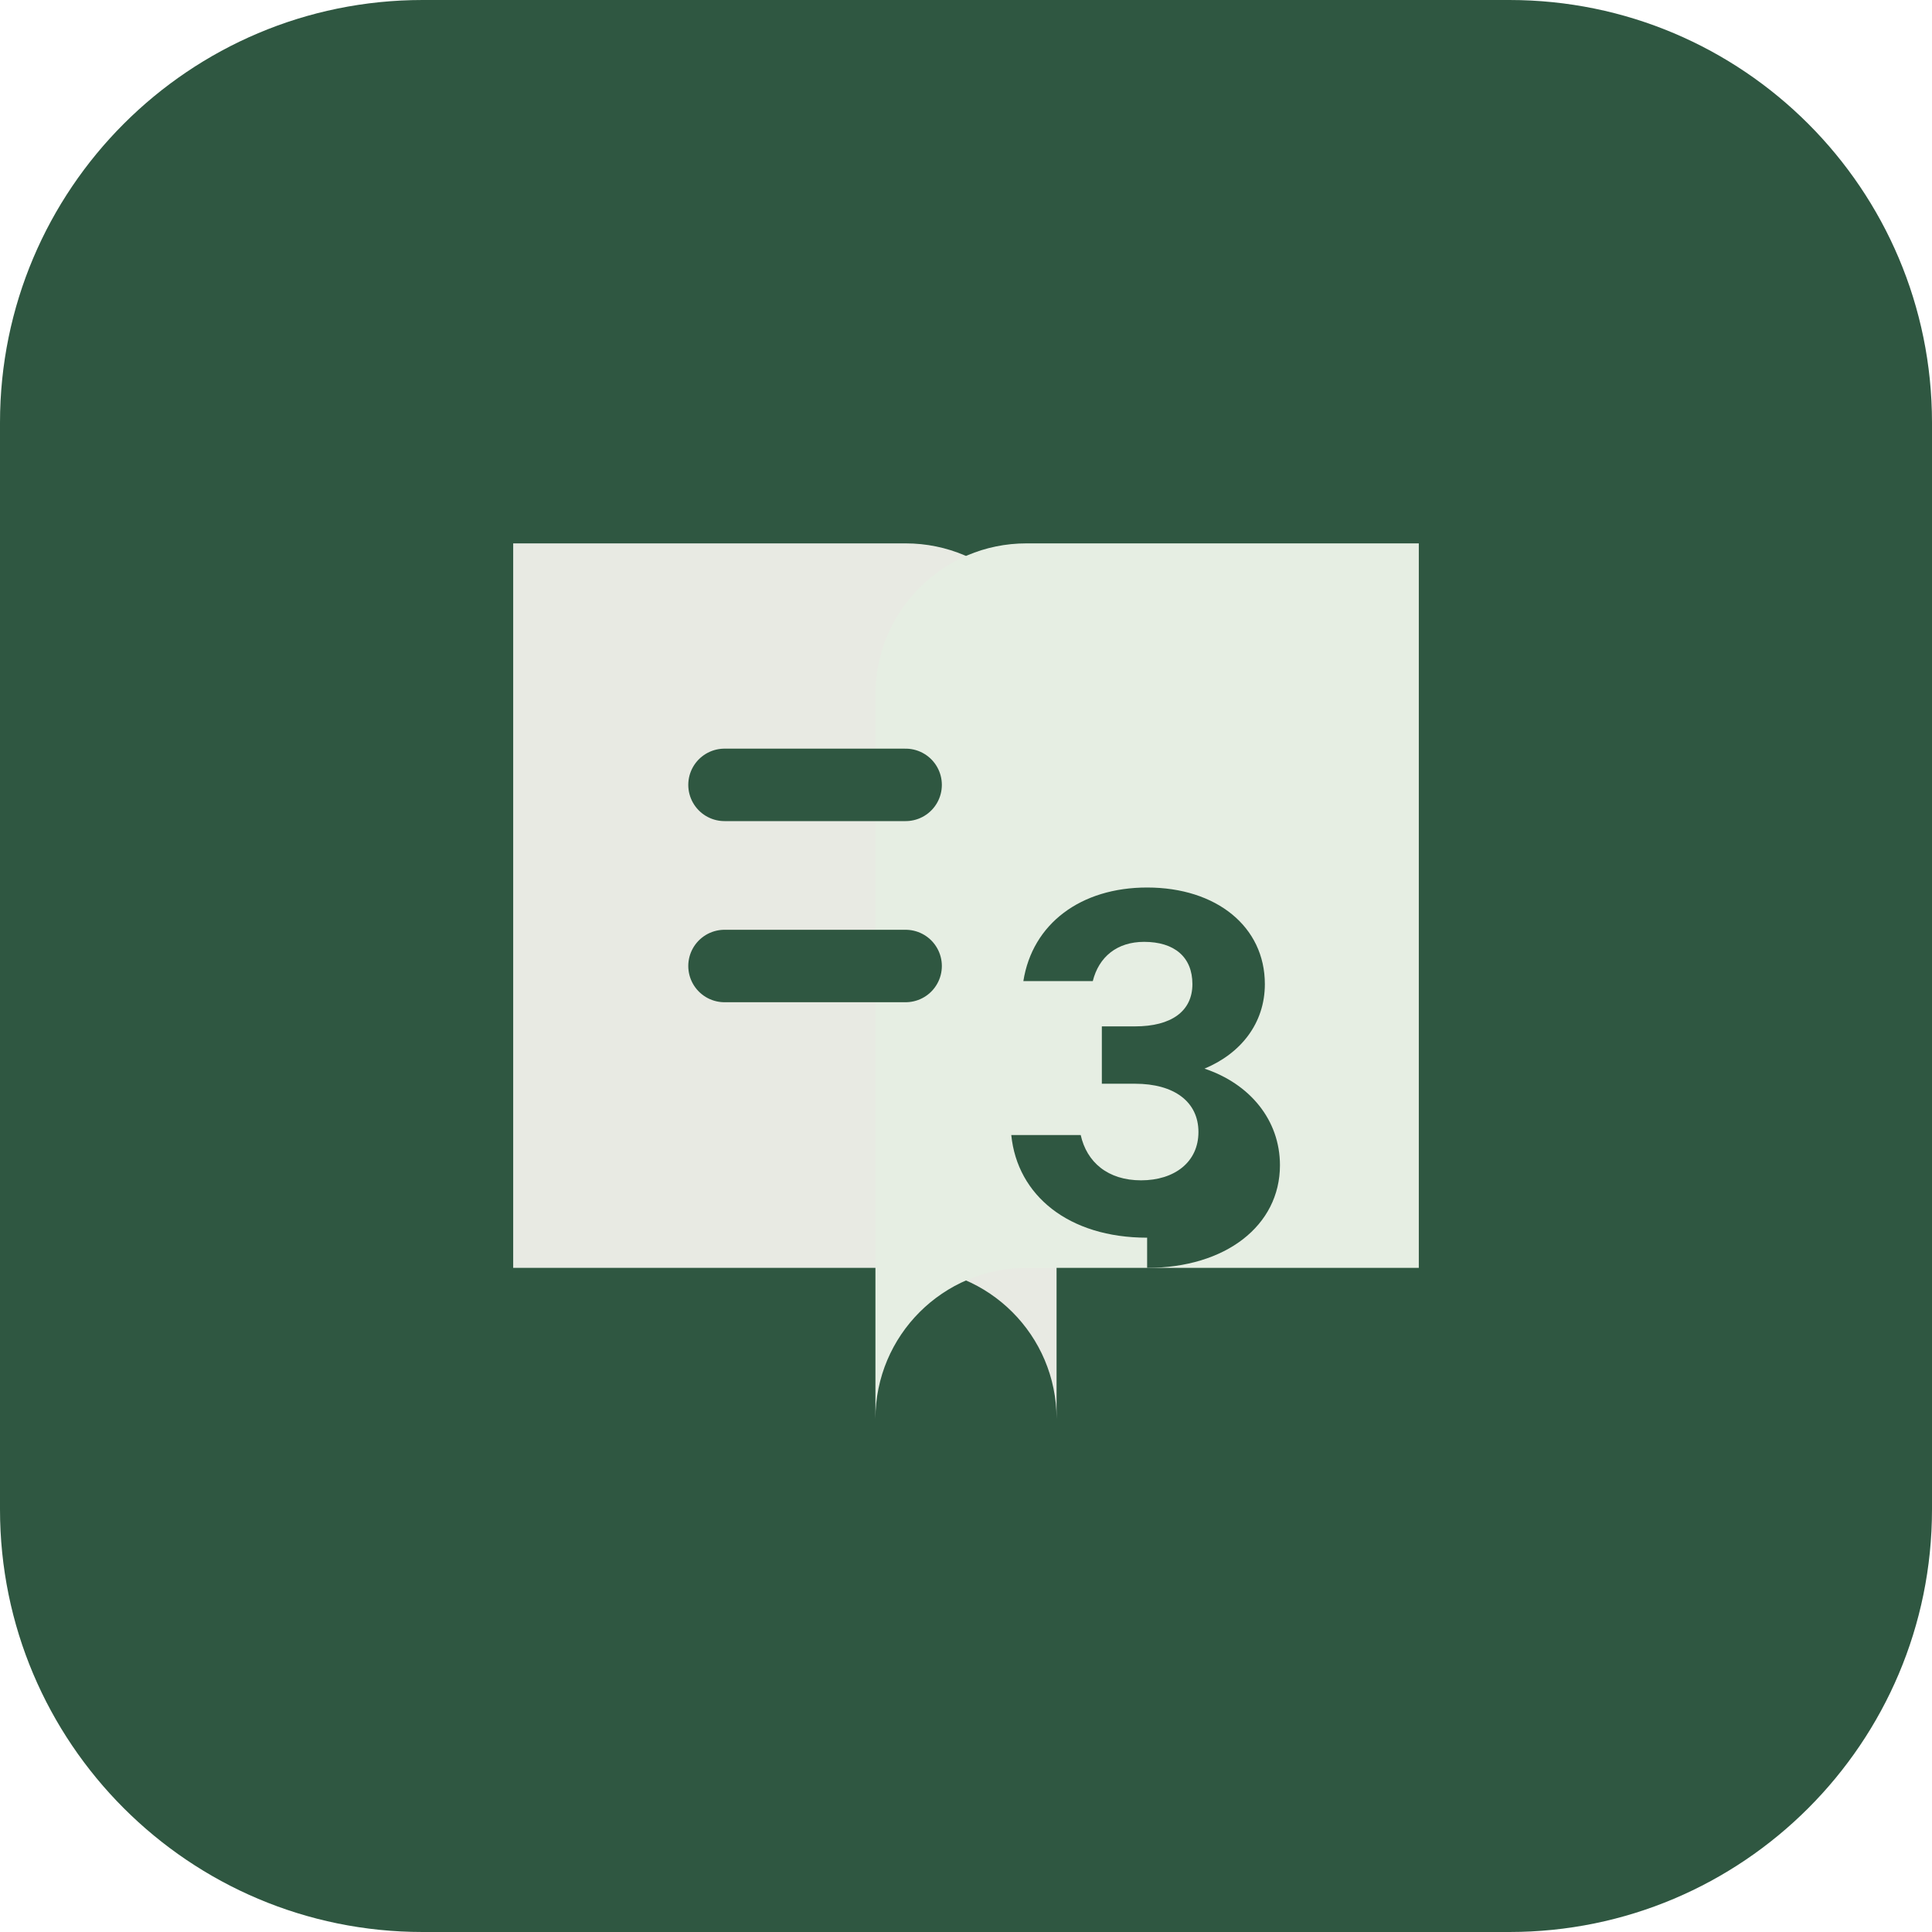
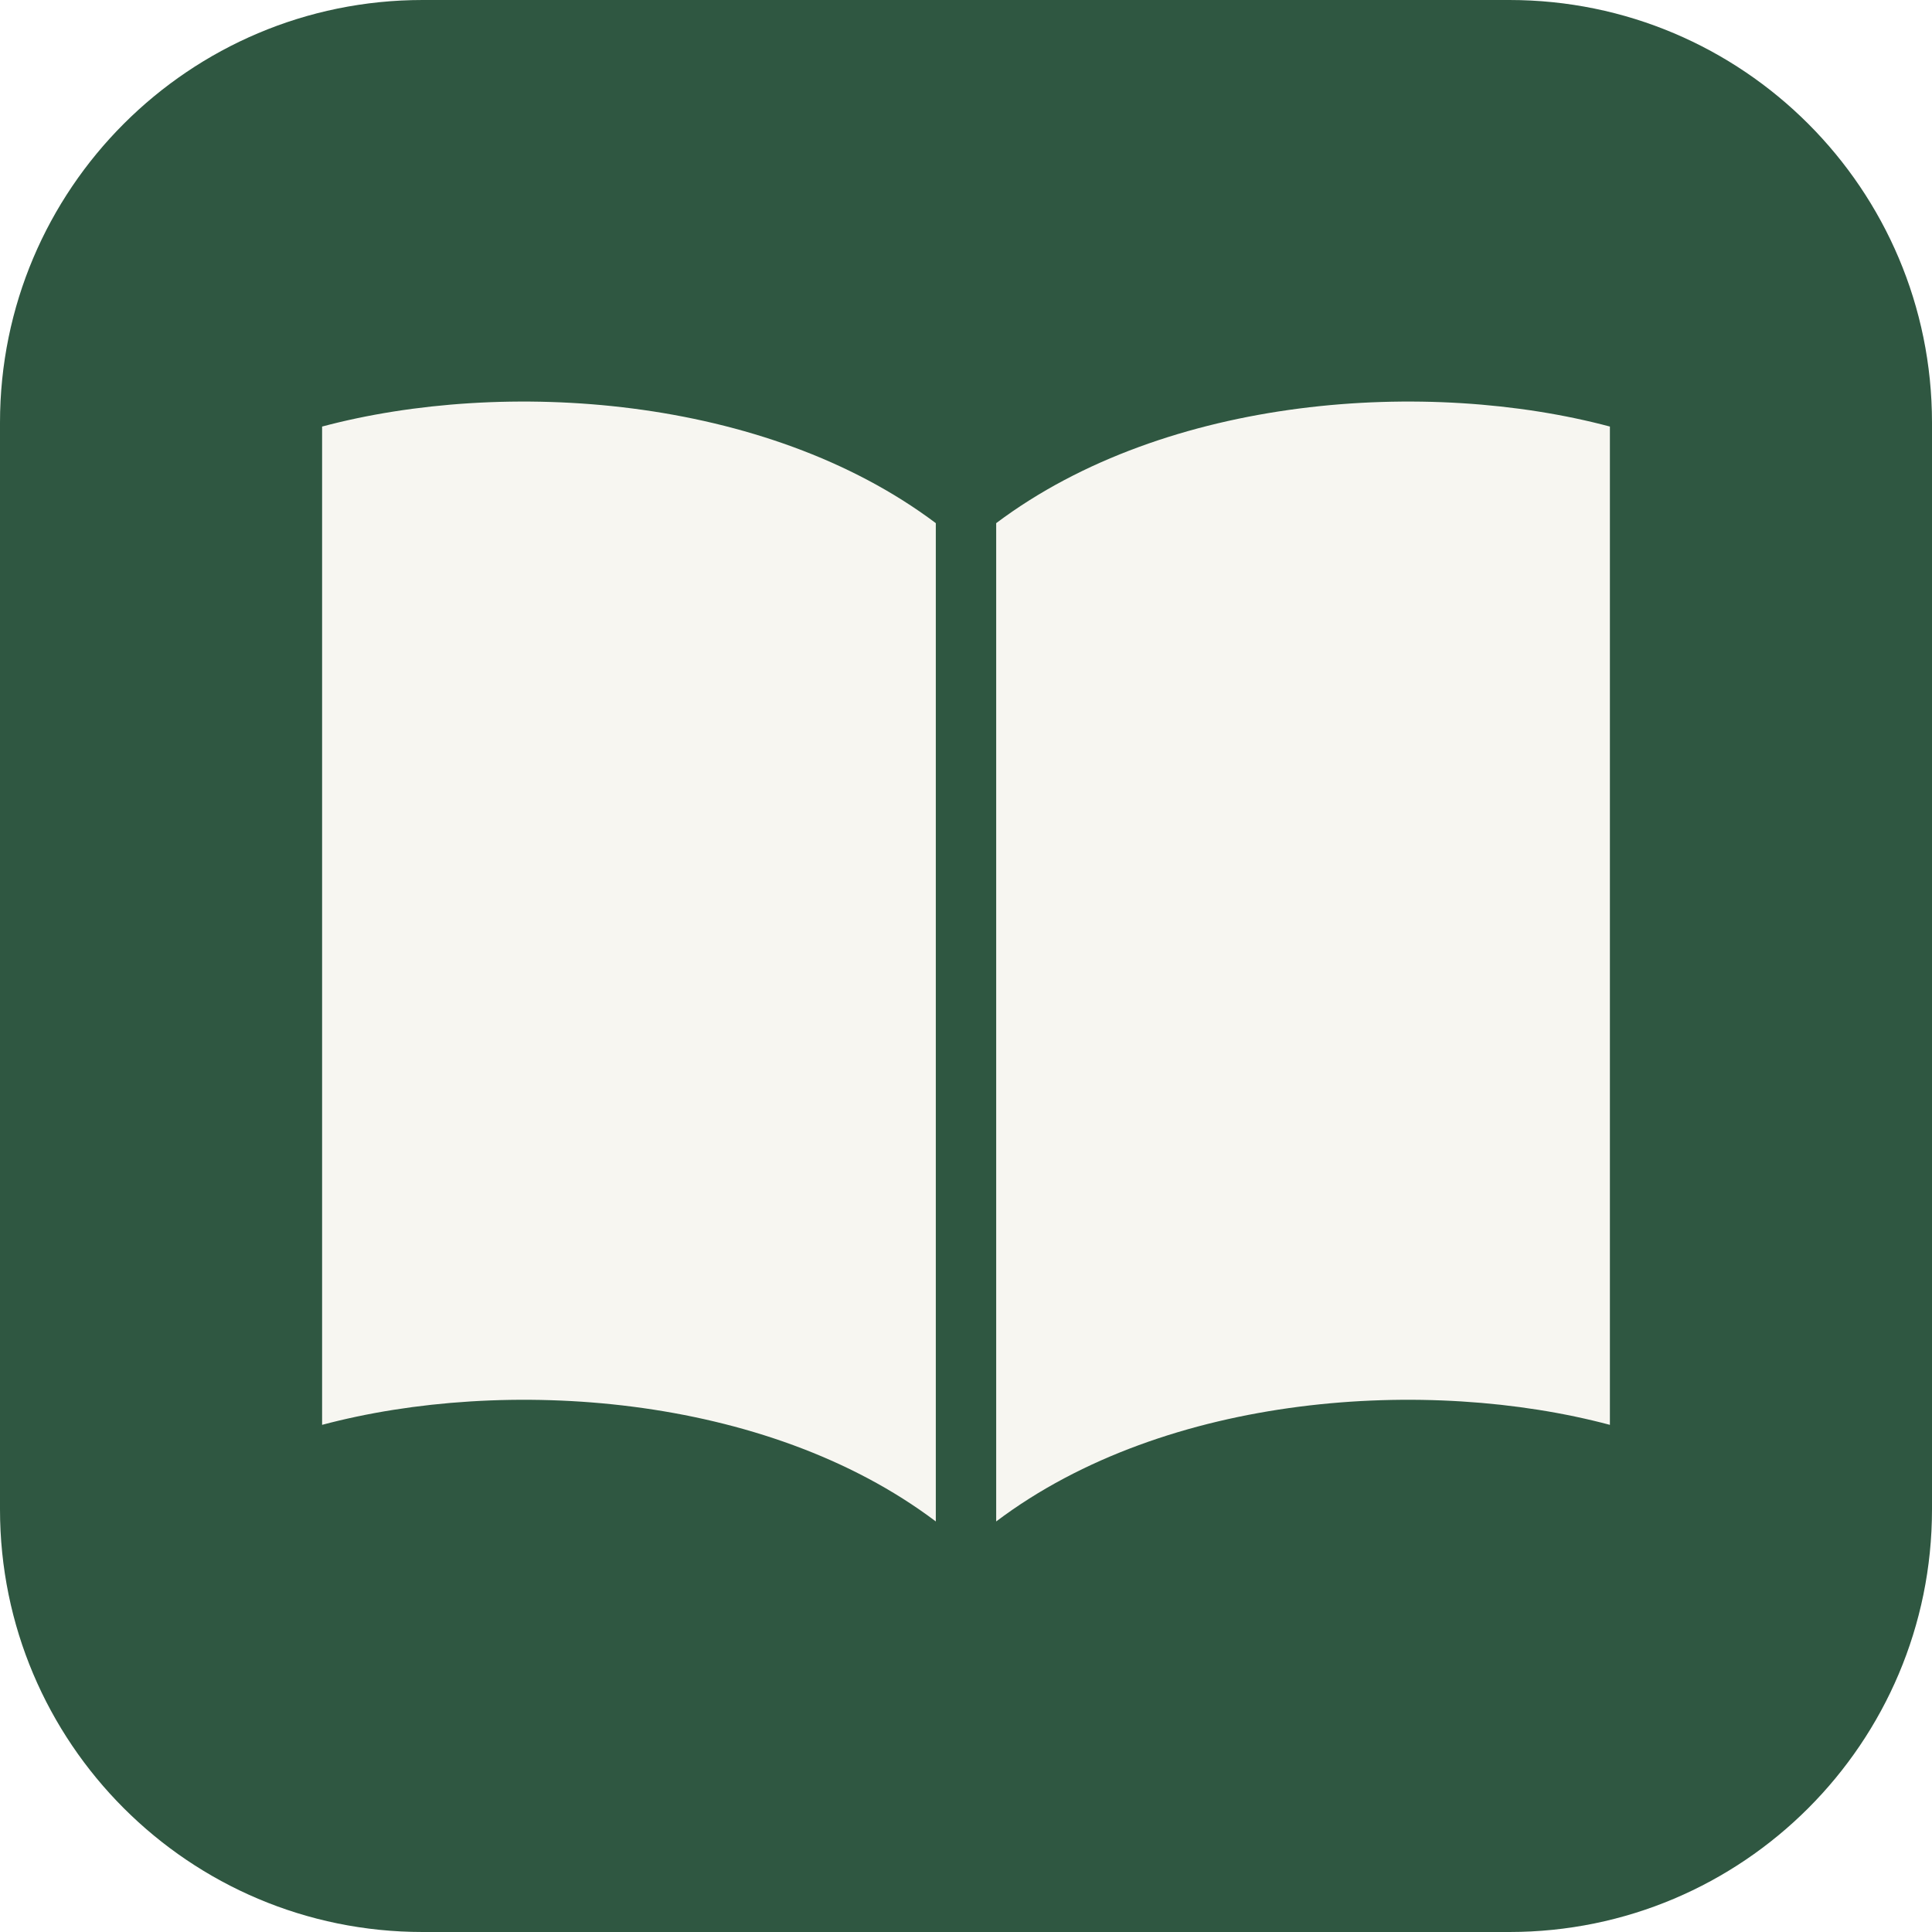
<svg xmlns="http://www.w3.org/2000/svg" viewBox="0 0 64 64" role="img" aria-label="Wanderbibliothek">
  <rect width="64" height="64" rx="14" fill="#2f5741" />
-   <path d="M17 18h13a5 5 0 0 1 5 5v24a5 5 0 0 0-5-5H17z" fill="#f7f6f1" opacity="0.92" />
-   <path d="M47 18H34a5 5 0 0 0-5 5v24a5 5 0 0 1 5-5h13z" fill="#e6eee3" />
-   <path d="M24 26h6M24 32h6" stroke="#2f5741" stroke-width="2.4" stroke-linecap="round" />
-   <path d="M38 42c2.6 0 4.4-1.4 4.4-3.4 0-1.5-1-2.7-2.5-3.2 1.2-.5 2-1.5 2-2.8 0-1.9-1.6-3.2-3.9-3.2-2.2 0-3.8 1.2-4.1 3.1h2.3c.2-.8.8-1.3 1.7-1.3 1 0 1.6.5 1.6 1.4 0 .9-.7 1.4-1.9 1.4h-1.1v1.9h1.1c1.3 0 2.1.6 2.1 1.6 0 1-.8 1.6-1.9 1.6-1.1 0-1.8-.6-2-1.5h-2.3c.2 2 1.9 3.4 4.5 3.4z" fill="#2f5741" />
+   <g fill="#f7f6f1">
+     <path d="M31 17.33C25.33 13.07 16.67 12.53 10.67 14.13v33.07c6-1.6 14.67-1.07 20.33 3.2V17.33z" />
+     <path d="M33 17.33c5.67-4.26 14.33-4.8 20.33-3.2v33.07c-6-1.6-14.67-1.07-20.33 3.2V17.33z" />
+   </g>
</svg>
